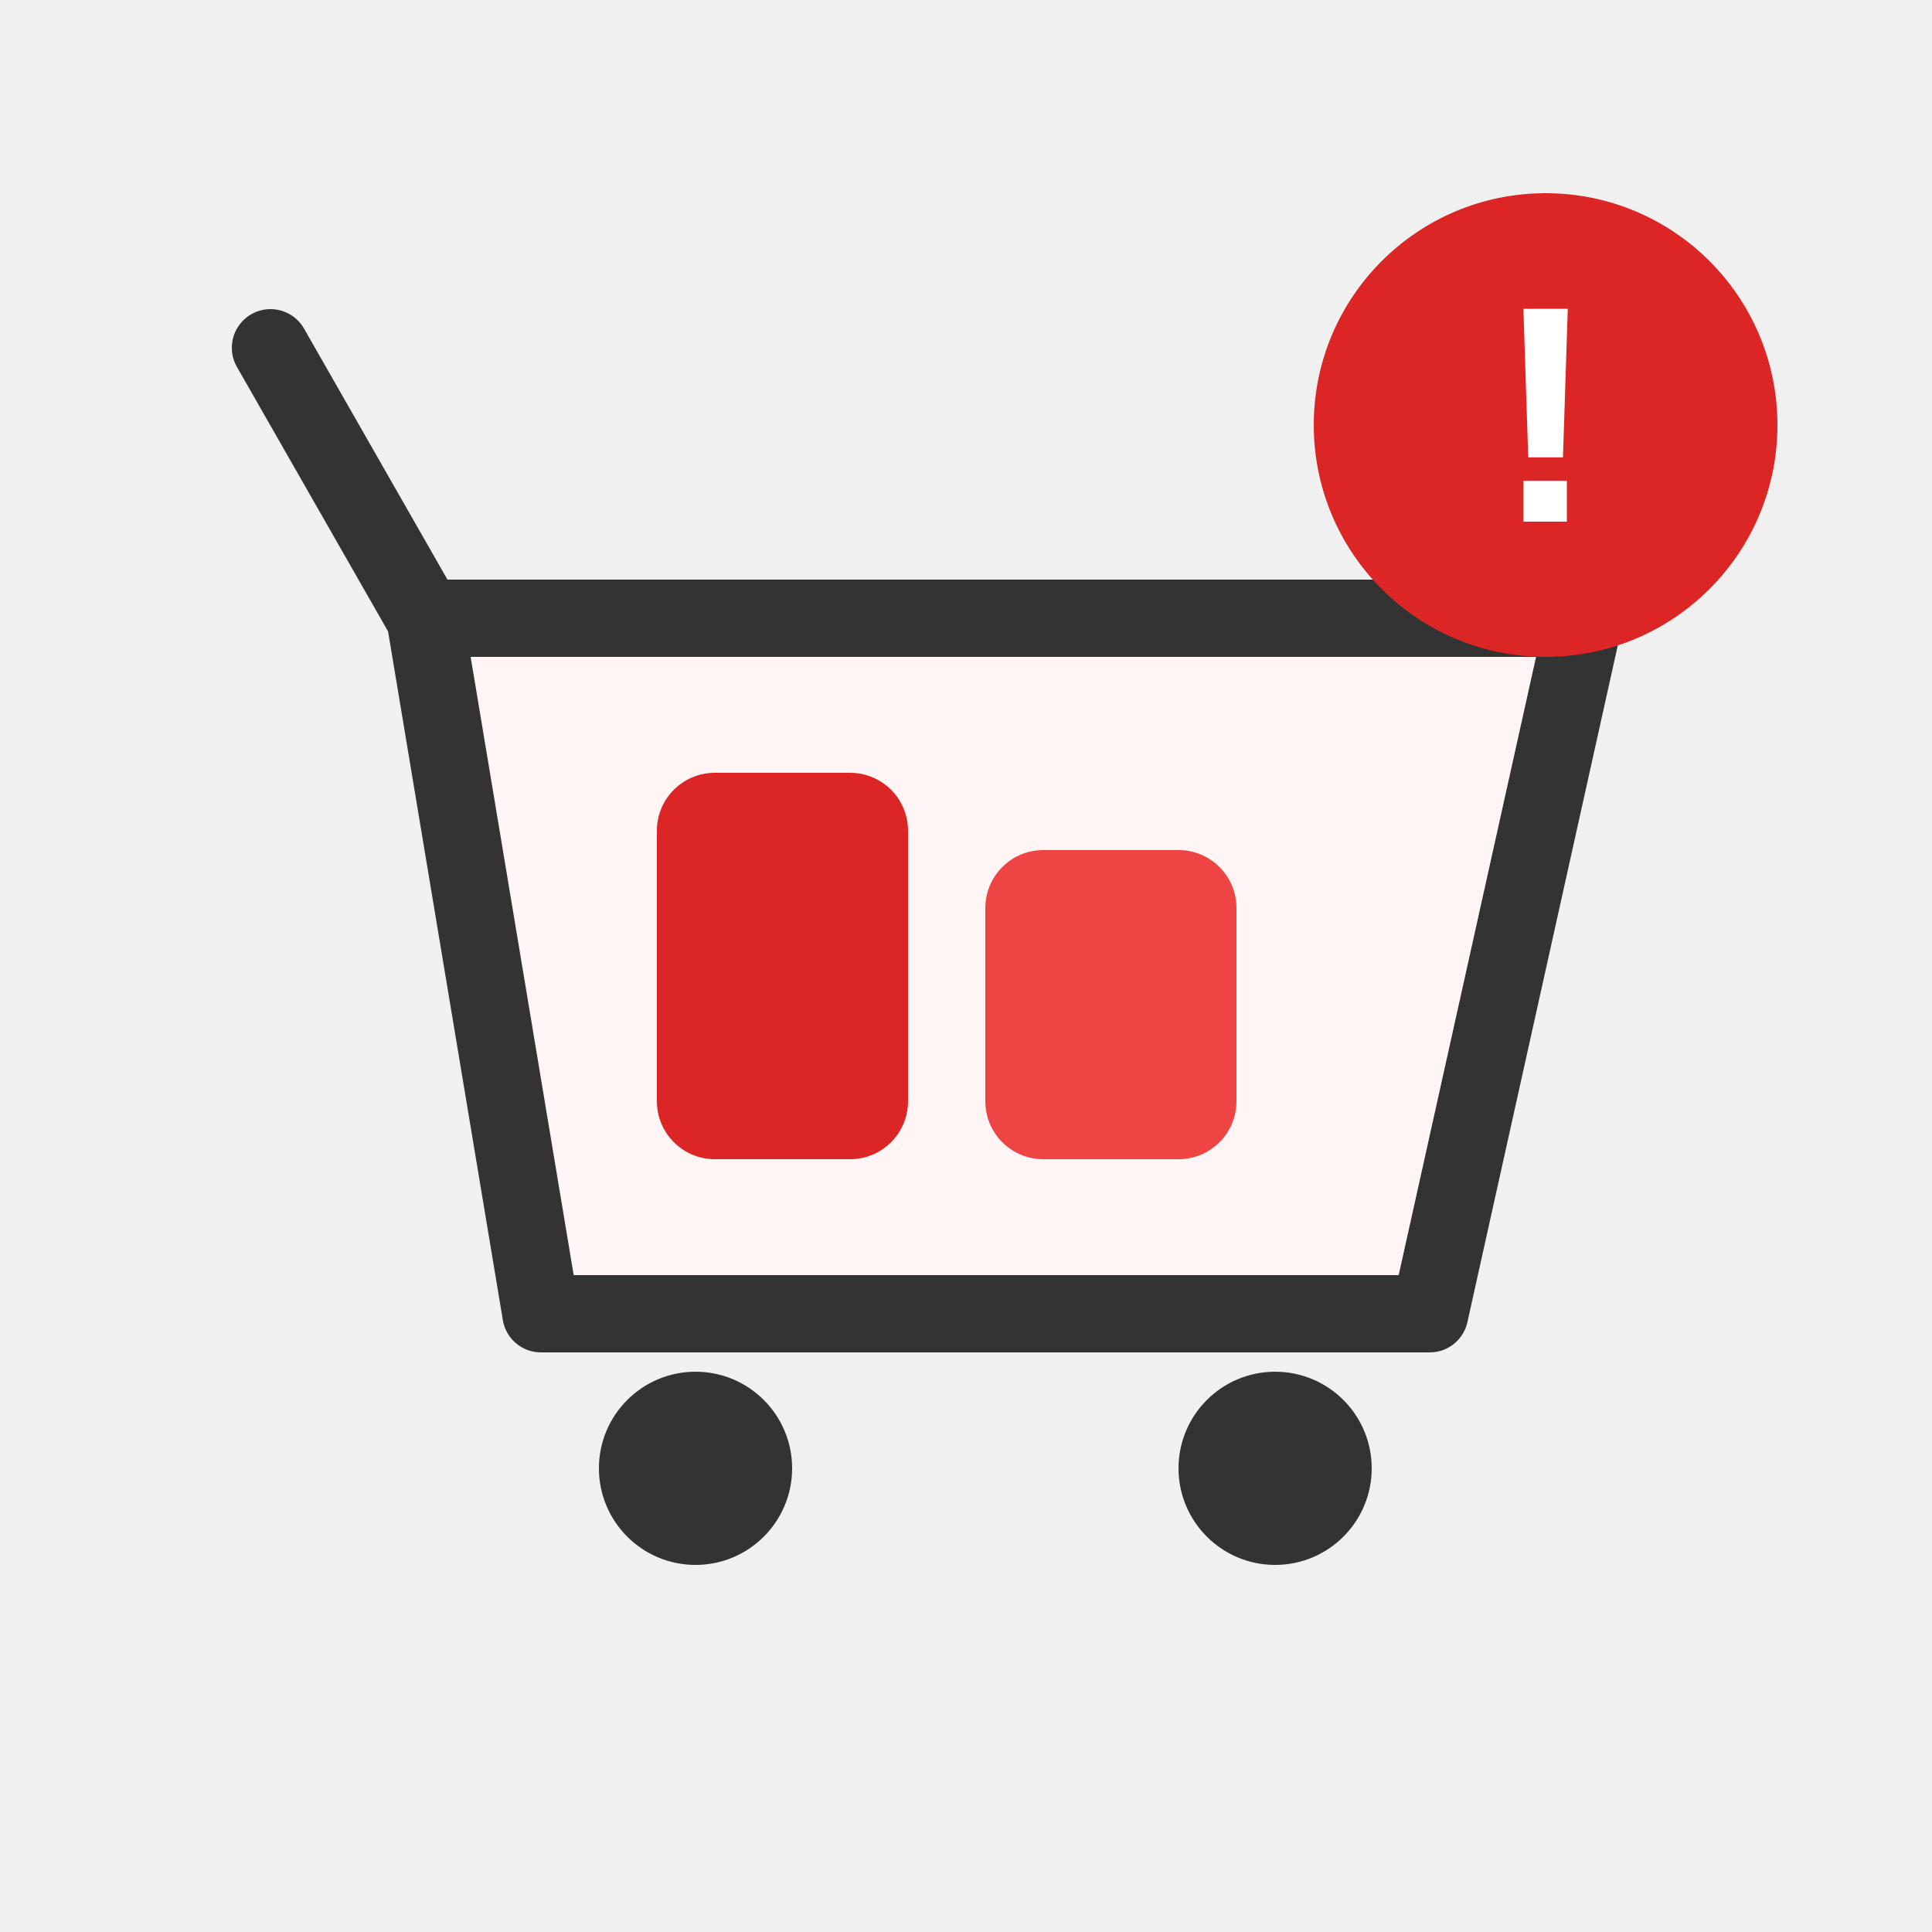
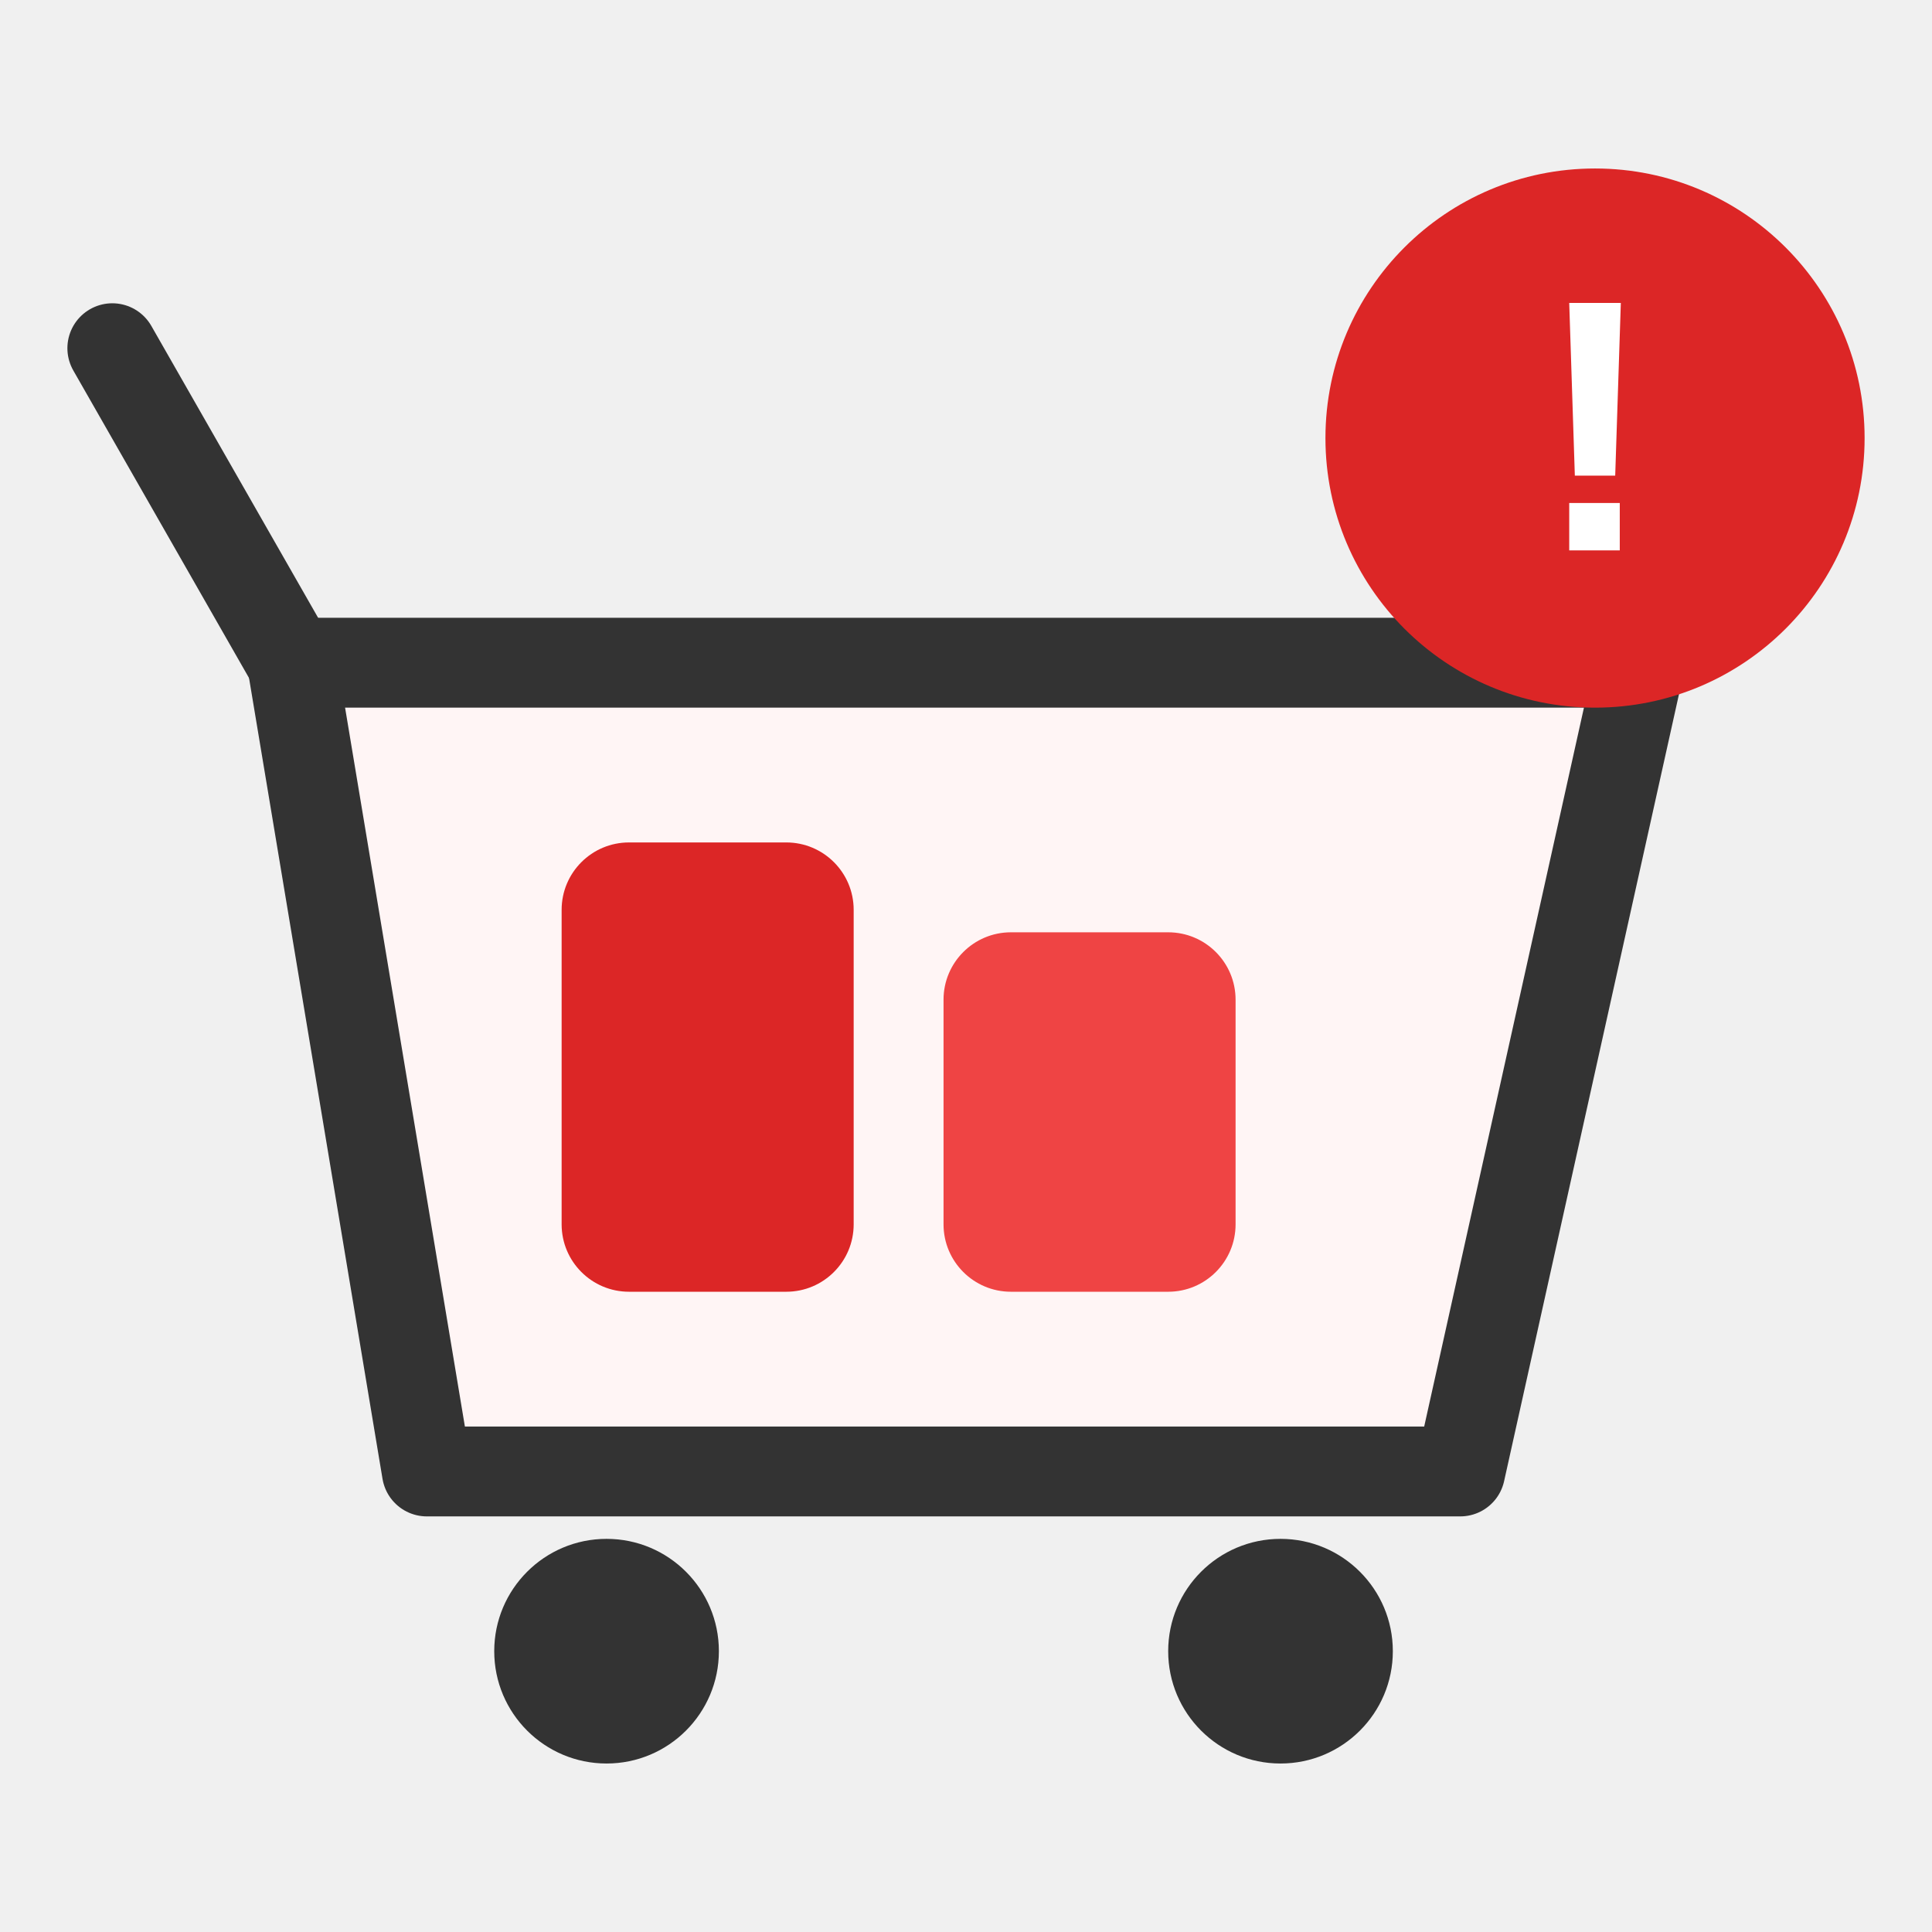
- <svg xmlns="http://www.w3.org/2000/svg" viewBox="0 0 100 100">
+ <svg xmlns="http://www.w3.org/2000/svg" viewBox="9 2.5 86 86">
  <path d="M22 32 L28 68 H74 L82 32 Z" fill="#fff5f5" stroke="#333" stroke-width="4" stroke-linejoin="round" stroke-linecap="round" />
  <path d="M22 32 L14 18" fill="none" stroke="#333" stroke-width="4" stroke-linecap="round" />
  <rect x="34" y="40" width="13" height="20" rx="3" fill="#dc2626" />
  <rect x="51" y="44" width="13" height="16" rx="3" fill="#ef4444" />
  <circle cx="80" cy="22" r="12" fill="#dc2626" />
  <text x="80" y="27" text-anchor="middle" fill="#fff" font-size="16" font-weight="bold" font-family="Arial,sans-serif">!</text>
  <circle cx="36" cy="76" r="5" fill="#333" />
  <circle cx="66" cy="76" r="5" fill="#333" />
</svg>
